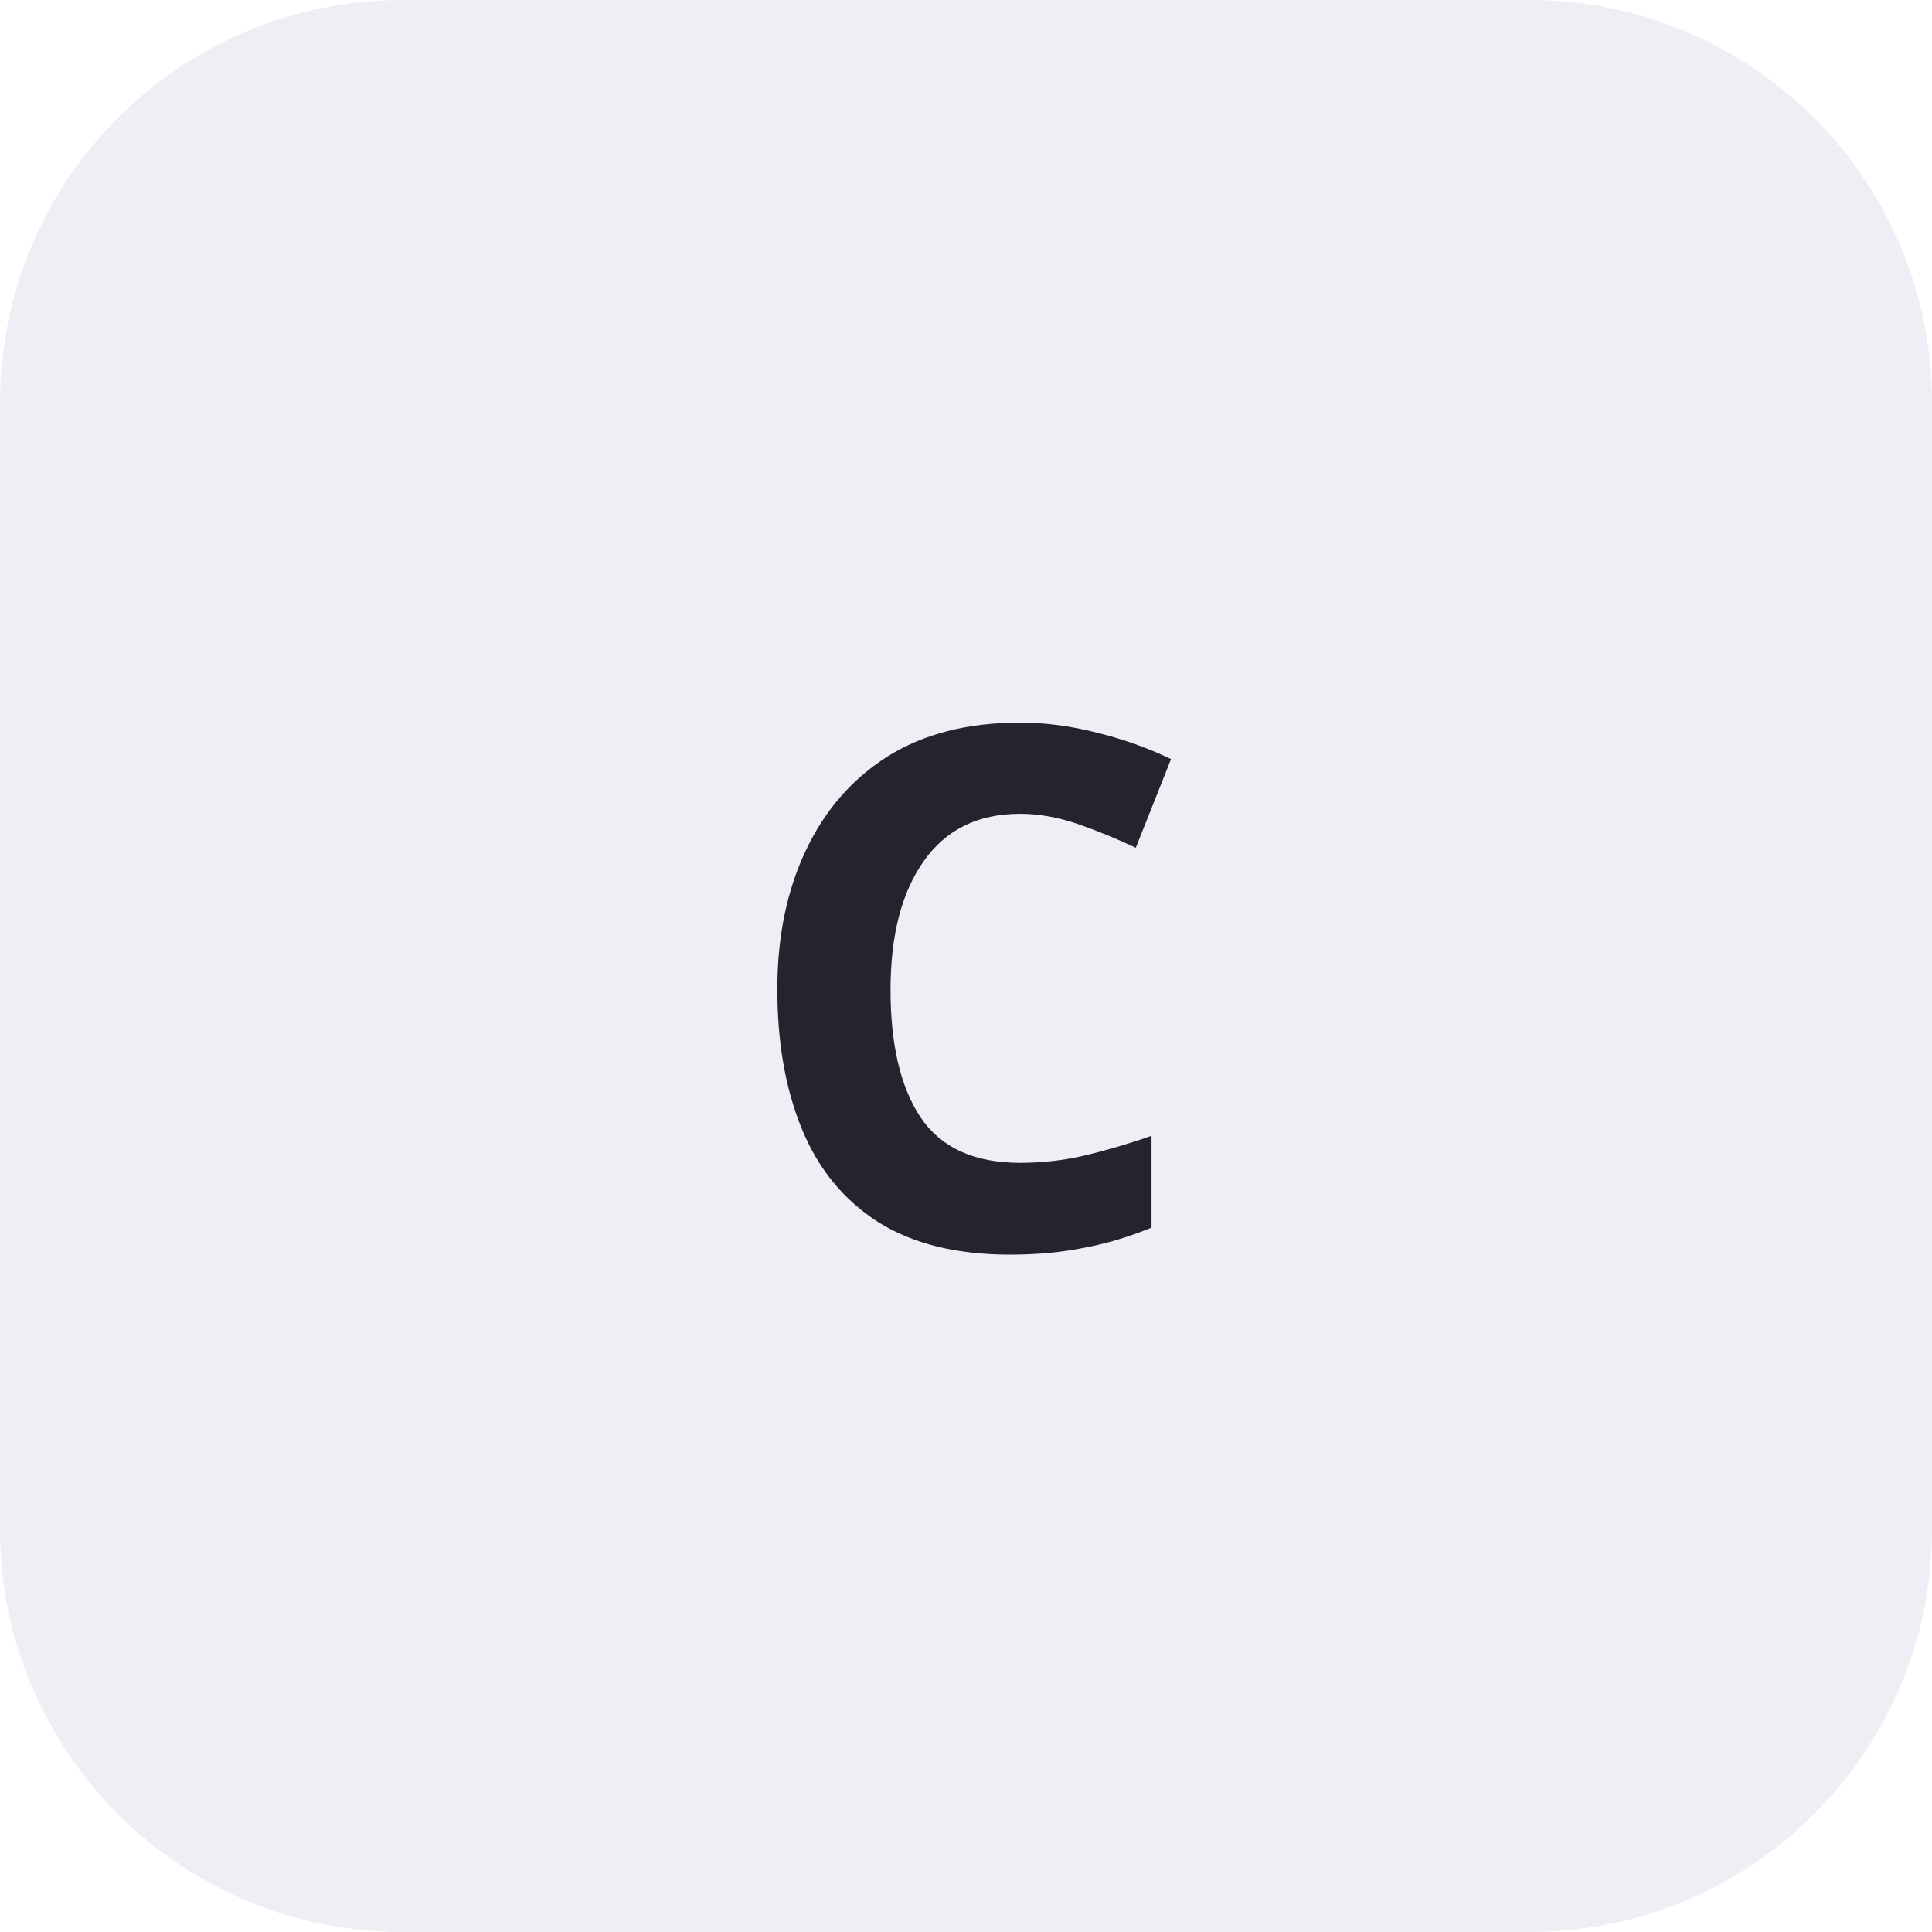
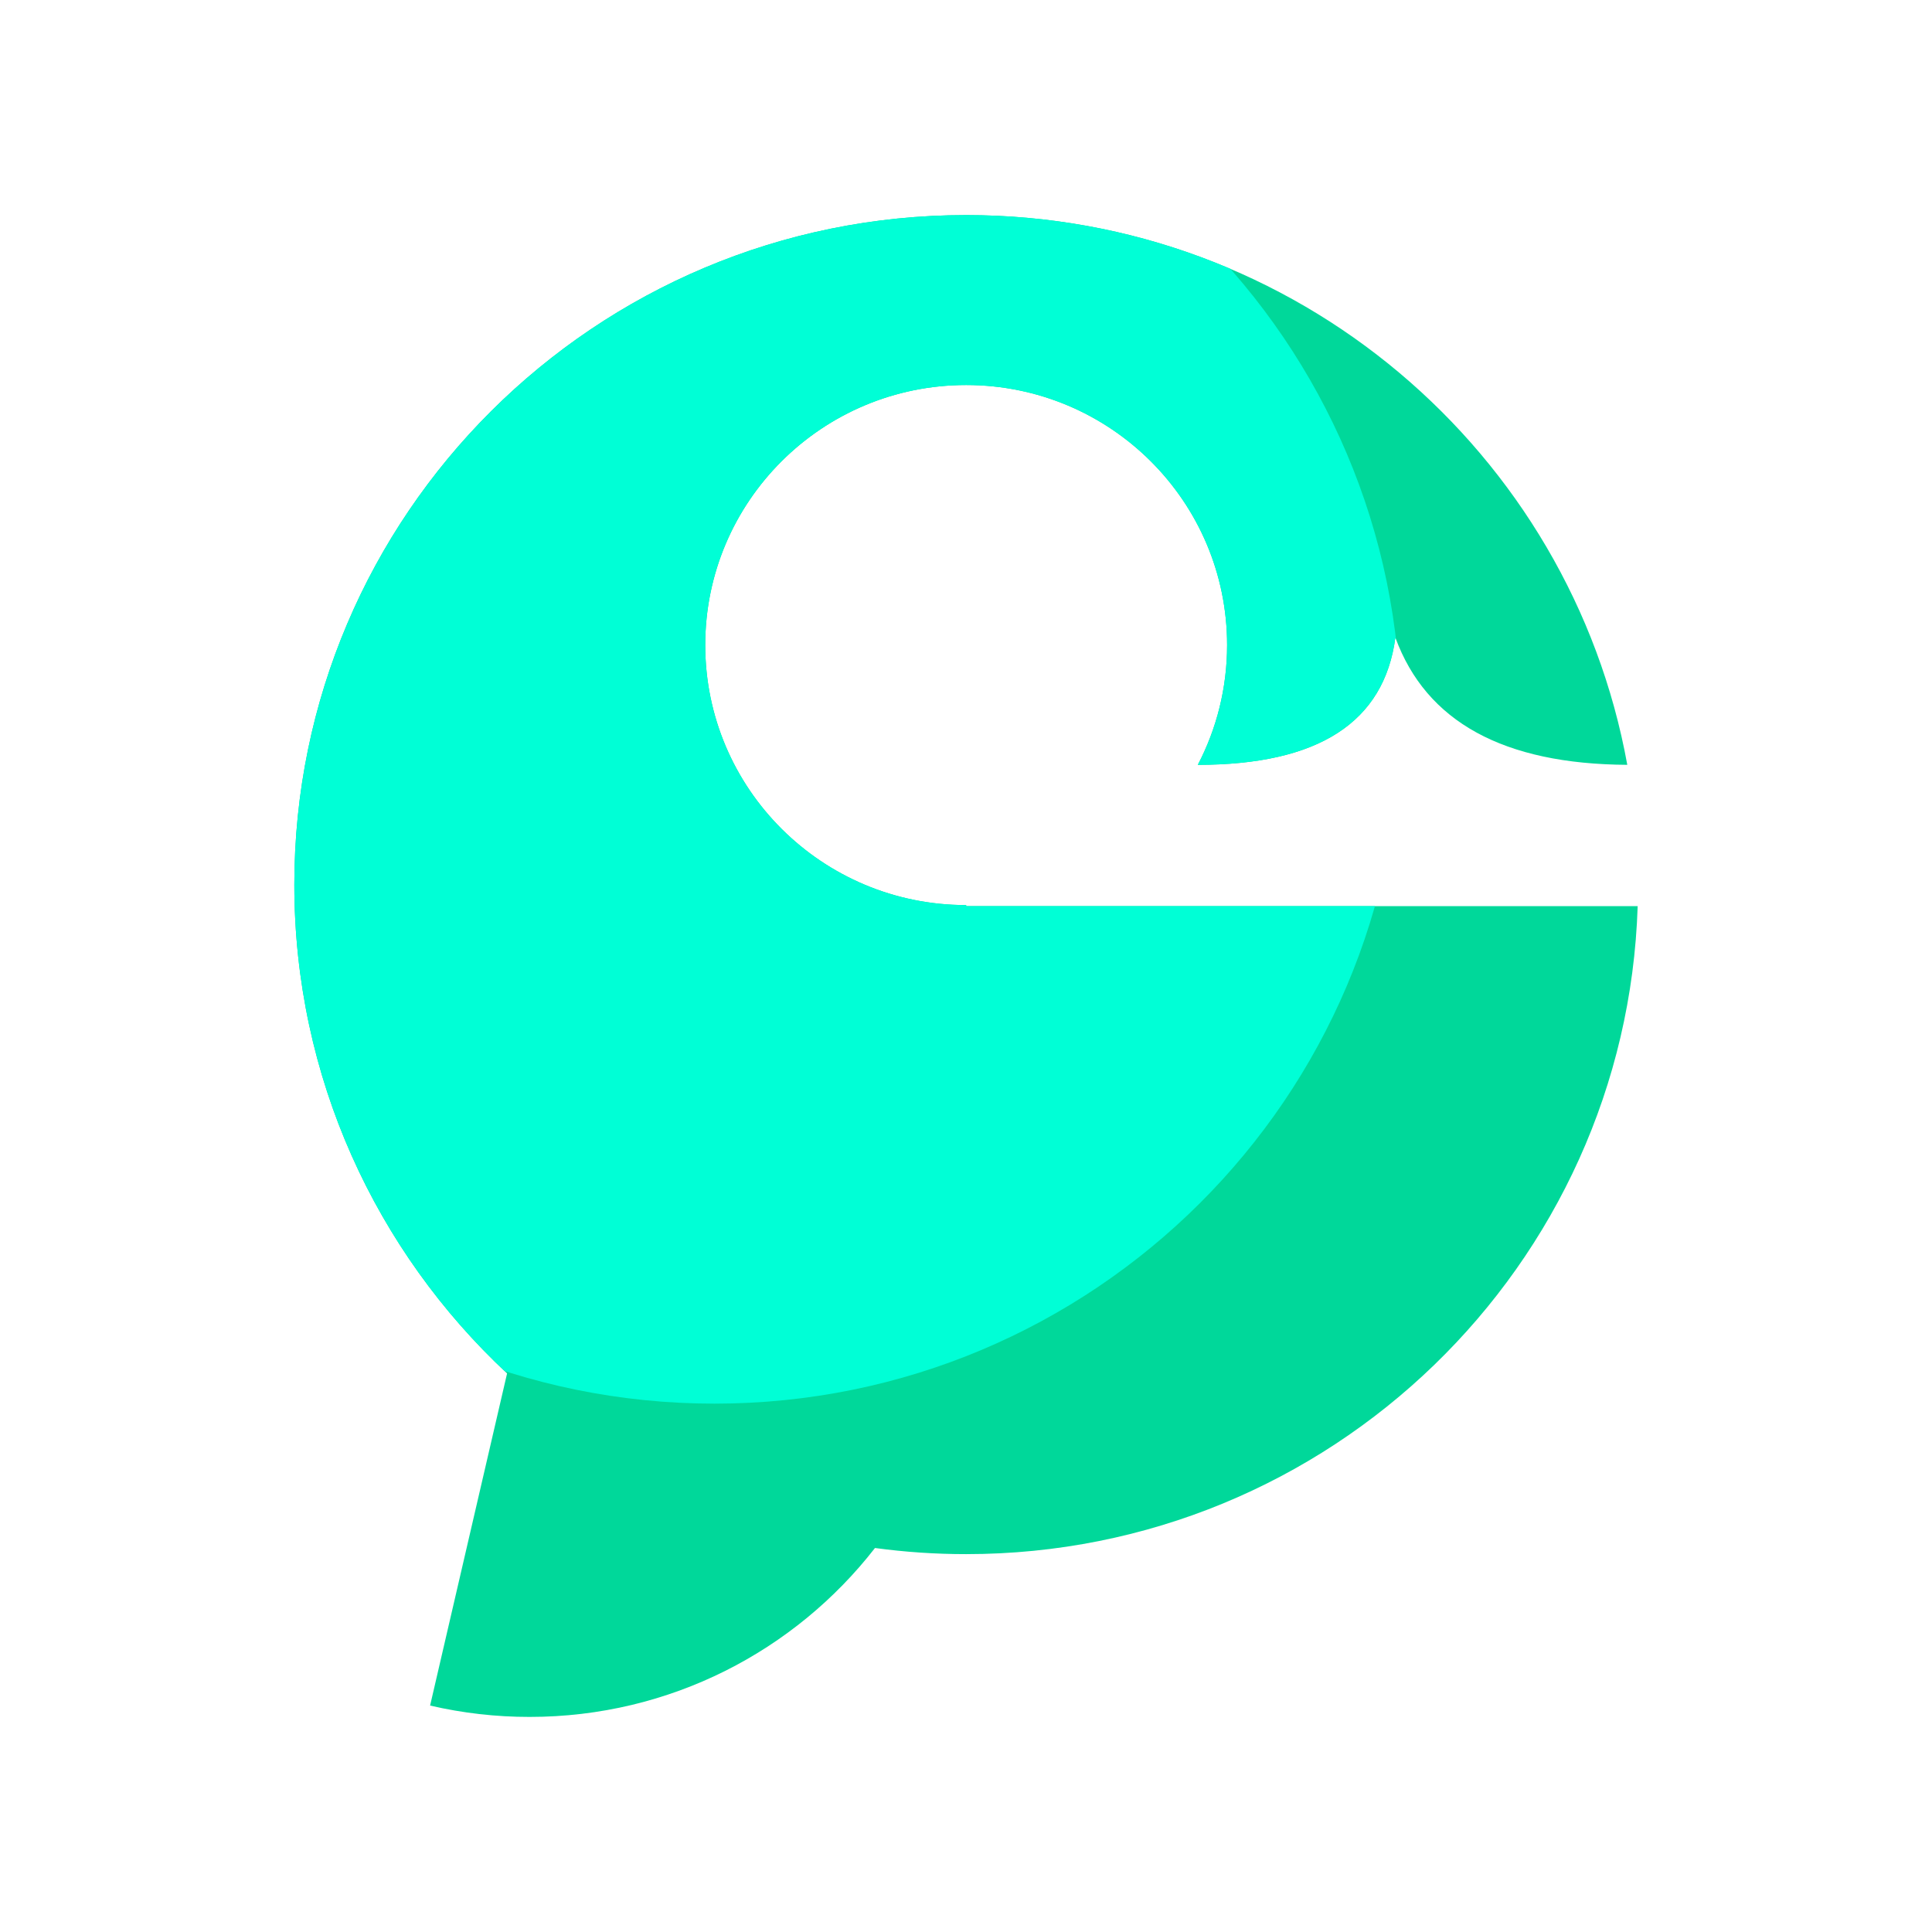
- <svg xmlns="http://www.w3.org/2000/svg" viewBox="0 0 48 48">
-   <rect width="48" height="48" rx="10" fill="#f0edf4" />
-   <text x="50%" y="50%" dominant-baseline="central" text-anchor="middle" font-family="sans-serif" font-size="18" font-weight="700" fill="#25232e">C</text>
+ <svg xmlns="http://www.w3.org/2000/svg" width="512" height="512" viewBox="0 0 512 512">
+   <defs>
+     <path id="cetus-symbol" d="M177.955 0C276.287 0 356 79.438 356 177.431c0 51.107-21.683 97.167-56.381 129.543l20.401 88.018A116.08 116.08 0 0 1 293.651 398c-37.239 0-70.369-17.532-91.532-44.765a179.27 179.27 0 0 1-24.164 1.626C81.537 354.861 3.019 278.484 0 183.129l177.955-.001v-.271c38.19 0 69.149-30.853 69.149-68.911 0-38.058-30.959-68.91-69.149-68.91s-69.149 30.852-69.149 68.91c0 11.448 2.801 22.243 7.757 31.743-31.912 0-49.362-11.24-52.35-33.72-8.169 22.299-28.656 33.538-61.462 33.719C17.765 62.842 90.496 0 177.955 0Z" />
+     <clipPath id="cetus-clip">
+       <use href="#cetus-symbol" />
+     </clipPath>
+   </defs>
+   <g transform="translate(434 57) scale(-1 1)">
+     <use href="#cetus-symbol" fill="#00d89a" />
+     <ellipse cx="244.654" cy="133.751" rx="181.856" ry="181.229" fill="#00ffd6" clip-path="url(#cetus-clip)" />
+   </g>
</svg>
